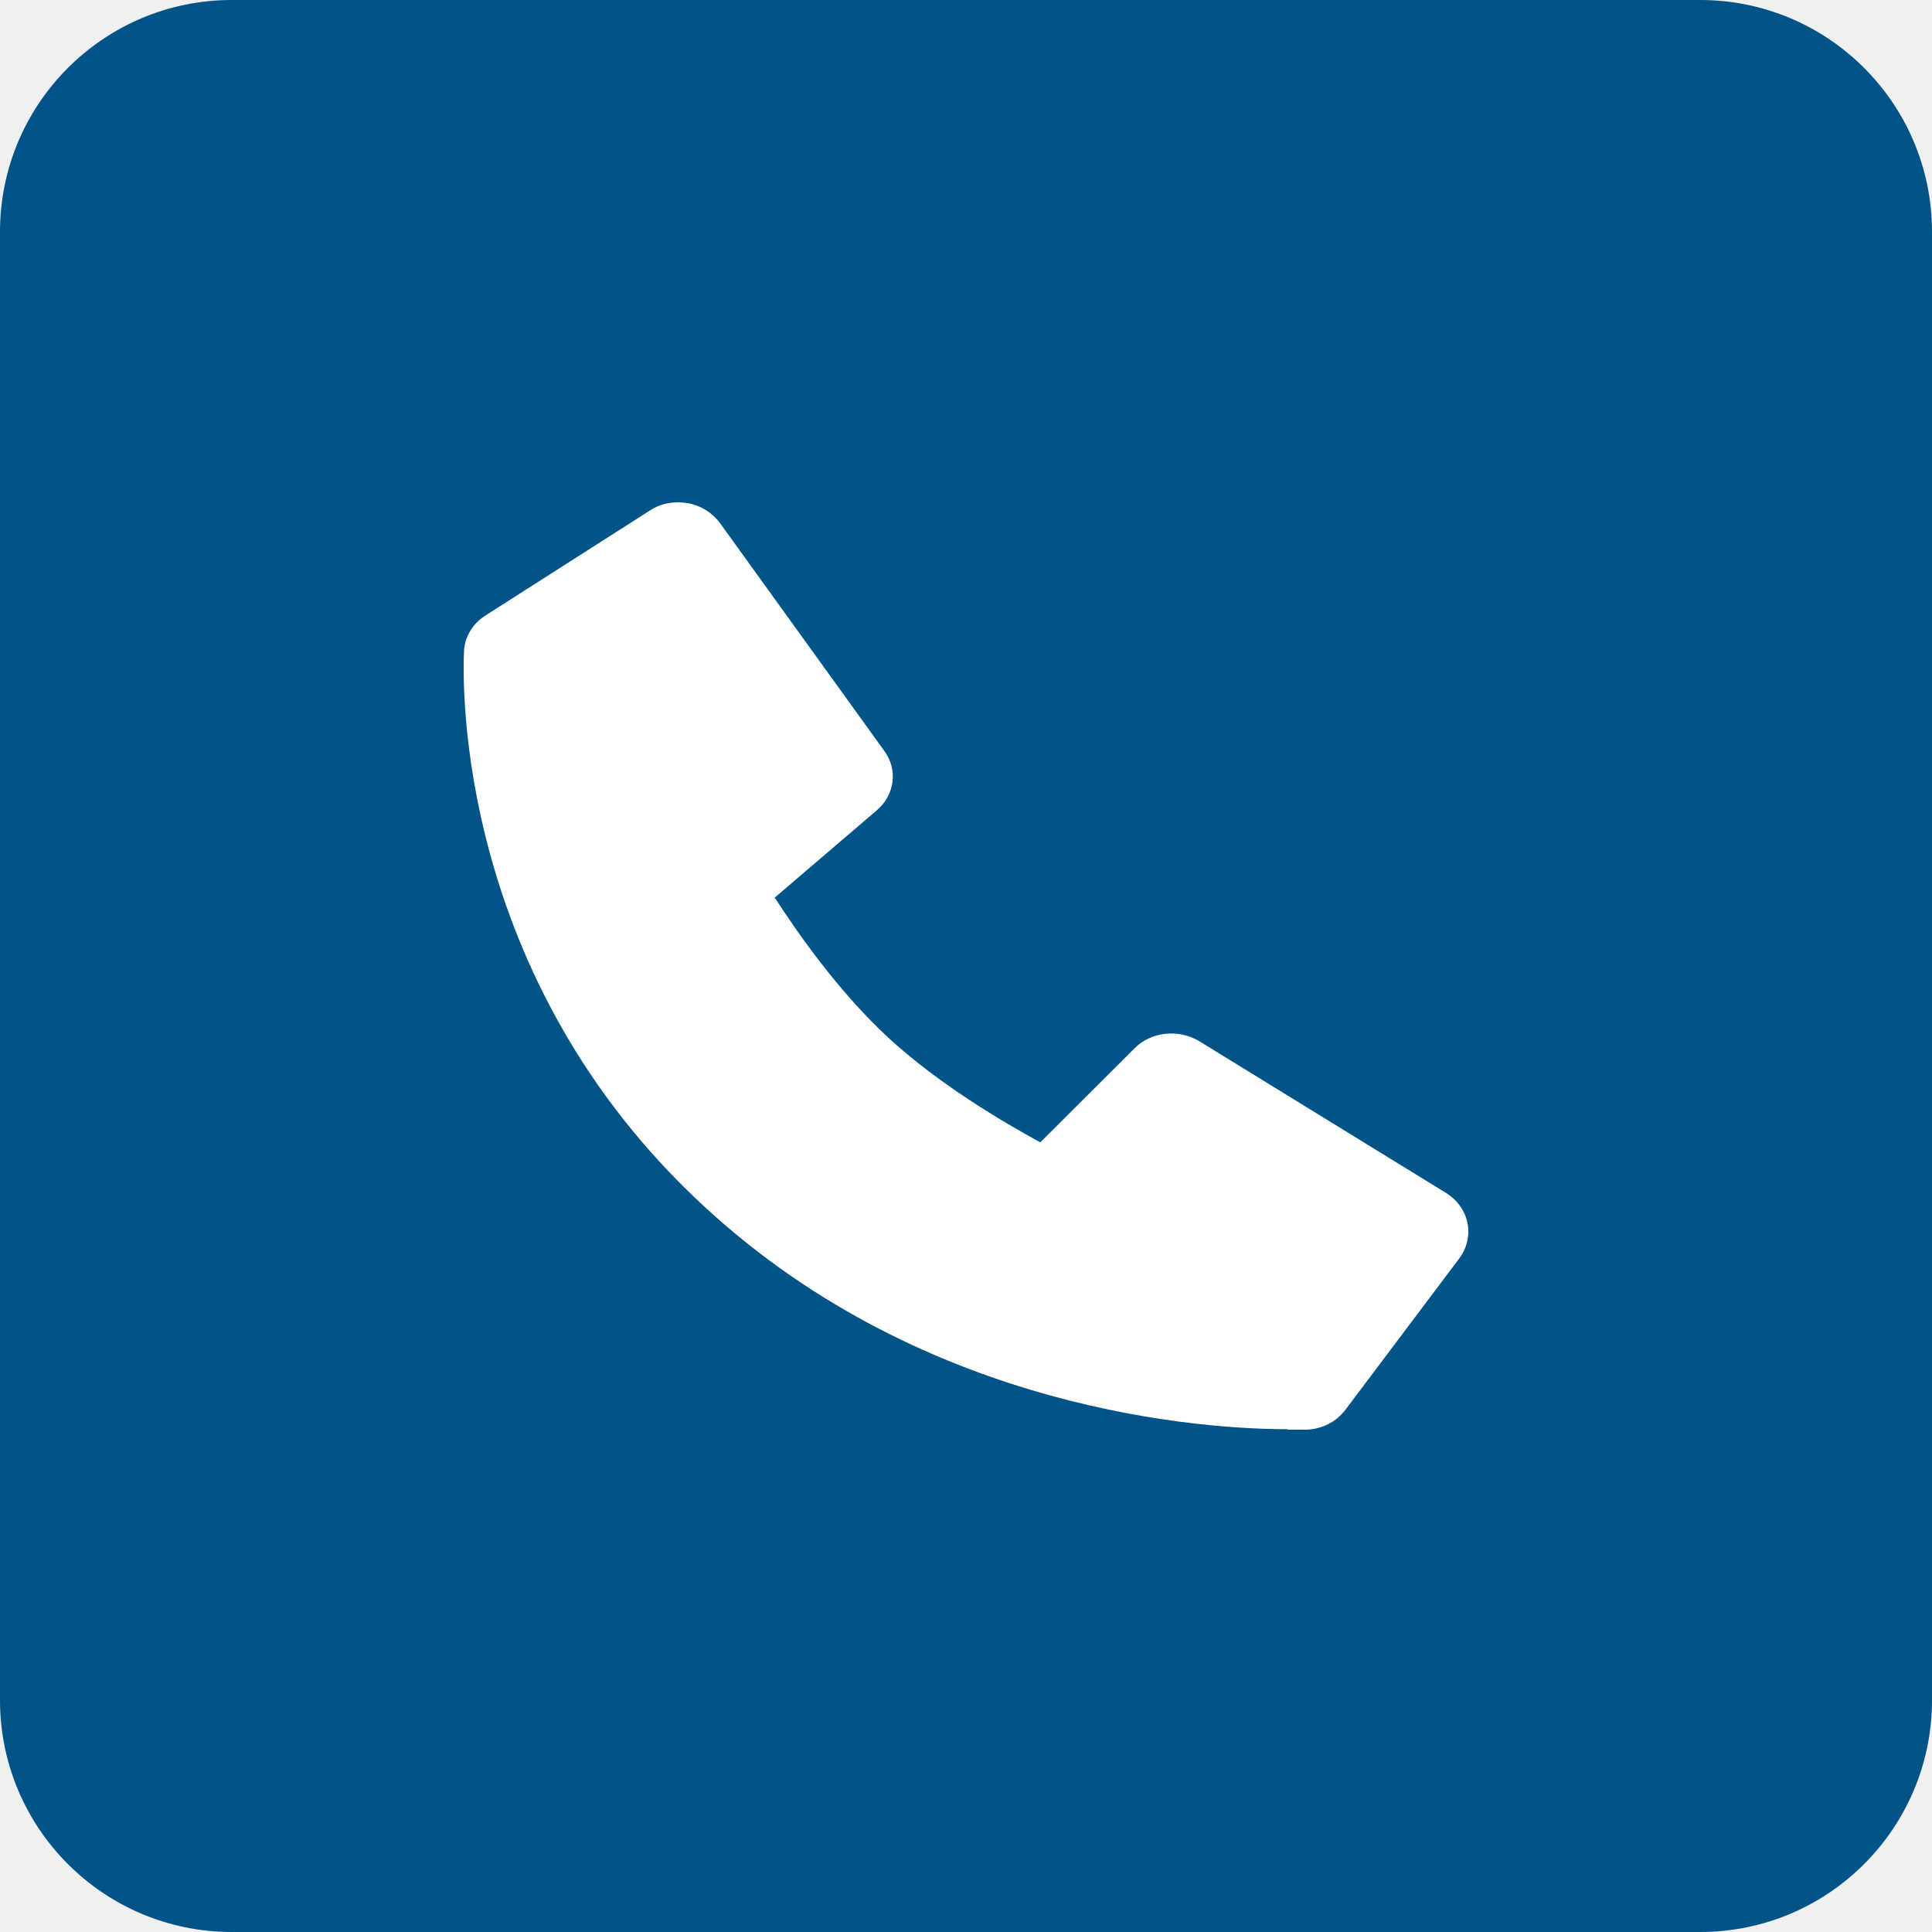
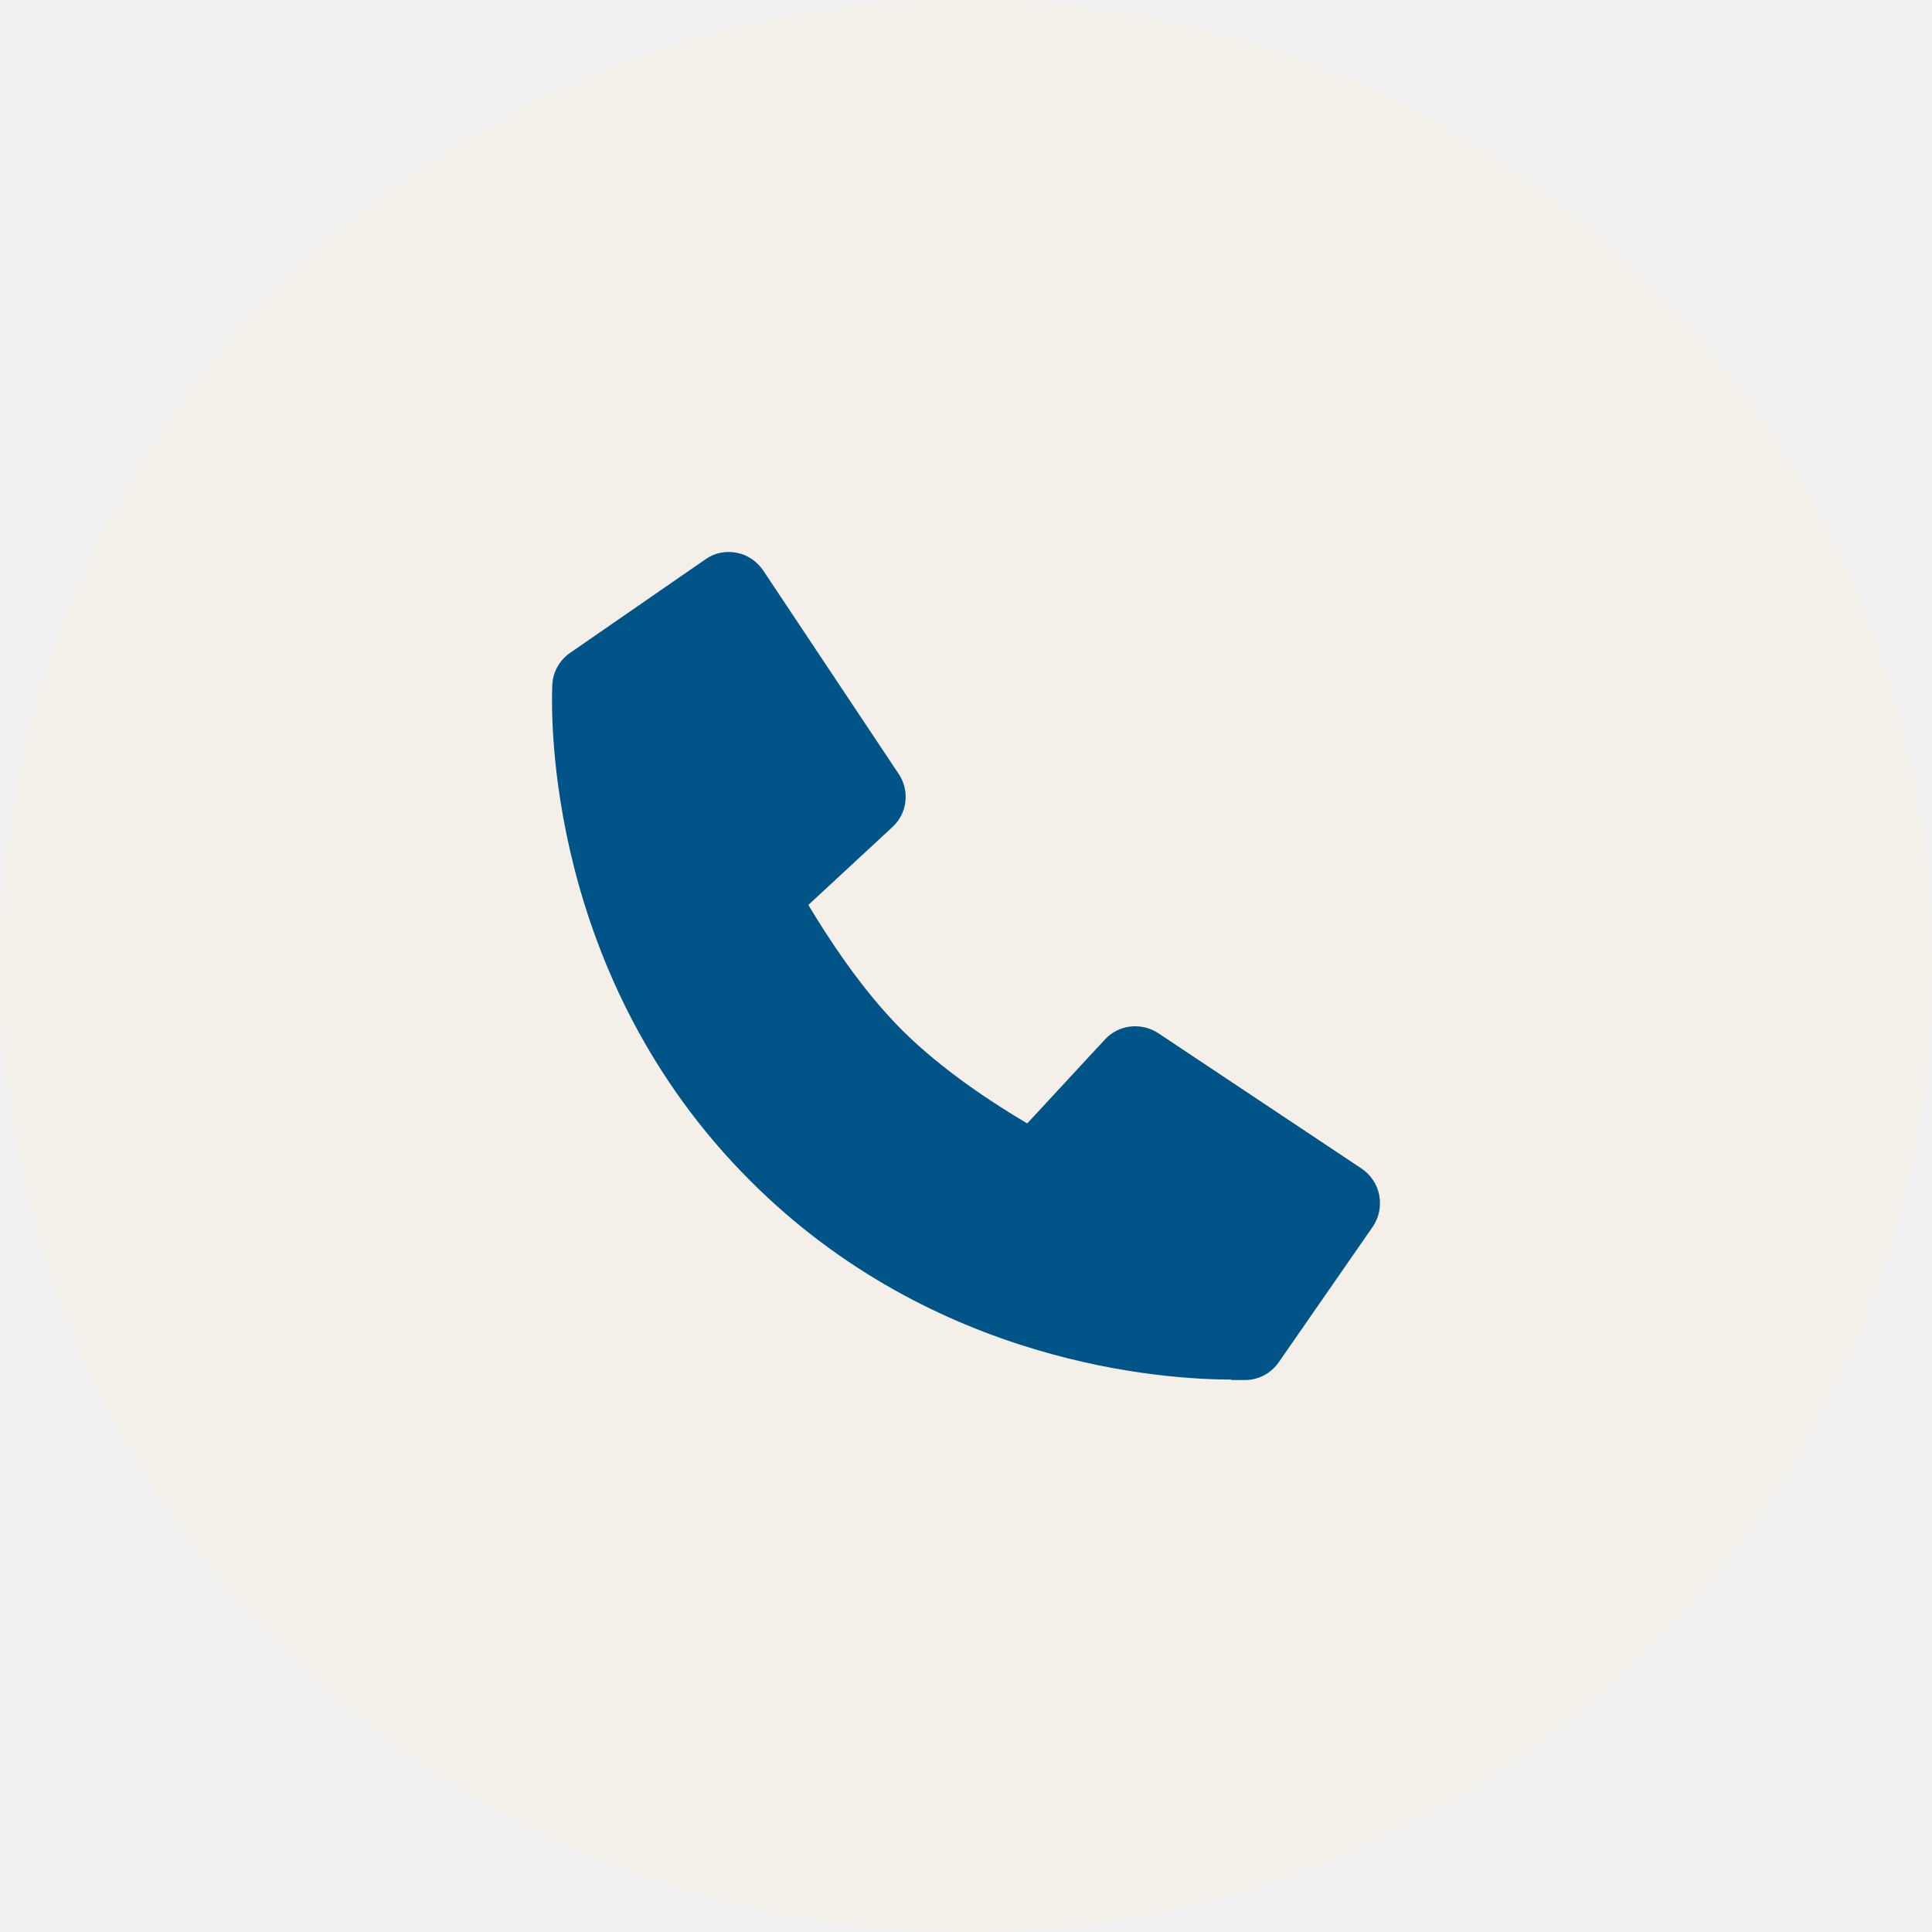
- <svg xmlns="http://www.w3.org/2000/svg" preserveAspectRatio="none" overflow="visible" style="display: block;" width="25" height="25" viewBox="0 0 25 25" fill="none">
+ <svg xmlns="http://www.w3.org/2000/svg" preserveAspectRatio="none" overflow="visible" style="display: block;" width="35" height="35" viewBox="0 0 35 35" fill="none">
  <g id="boxicons:phone-filled">
-     <rect width="25" height="25" rx="3" fill="#005488" />
-     <path id="Vector" d="M16.663 18.5H16.904C17.105 18.494 17.294 18.398 17.41 18.242L18.885 16.281C18.982 16.149 19.021 15.987 18.989 15.825C18.973 15.746 18.94 15.671 18.892 15.604C18.844 15.537 18.782 15.48 18.709 15.435L15.52 13.474C15.254 13.312 14.897 13.348 14.682 13.564L13.461 14.782C12.967 14.512 12.143 14.026 11.493 13.426C10.844 12.826 10.317 12.065 10.025 11.615L11.344 10.487C11.578 10.29 11.623 9.96 11.441 9.714L9.317 6.769C9.22 6.637 9.07 6.541 8.901 6.511C8.726 6.481 8.551 6.511 8.408 6.607L6.284 7.963C6.115 8.07 6.011 8.244 6.004 8.43C5.985 8.856 5.901 12.652 9.116 15.615C12.013 18.29 15.637 18.494 16.663 18.494V18.5Z" fill="white" />
+     <rect width="35" height="35" rx="17.5" fill="#F4EFE9" />
+     <path id="Vector" d="M22.304 25H22.581C22.814 24.992 23.031 24.873 23.166 24.678L24.867 22.226C24.98 22.061 25.024 21.859 24.987 21.656C24.969 21.558 24.931 21.464 24.875 21.38C24.82 21.296 24.748 21.225 24.665 21.169L20.985 18.718C20.678 18.515 20.265 18.56 20.018 18.83L18.609 20.352C18.039 20.015 17.088 19.407 16.338 18.658C15.589 17.908 14.982 16.956 14.644 16.394L16.166 14.984C16.436 14.737 16.488 14.325 16.278 14.017L13.827 10.336C13.715 10.171 13.543 10.051 13.348 10.014C13.145 9.976 12.943 10.014 12.778 10.134L10.327 11.828C10.133 11.963 10.013 12.181 10.005 12.413C9.983 12.945 9.885 17.691 13.595 21.394C16.938 24.738 21.12 24.992 22.304 24.992V25Z" fill="#005488" />
  </g>
</svg>
